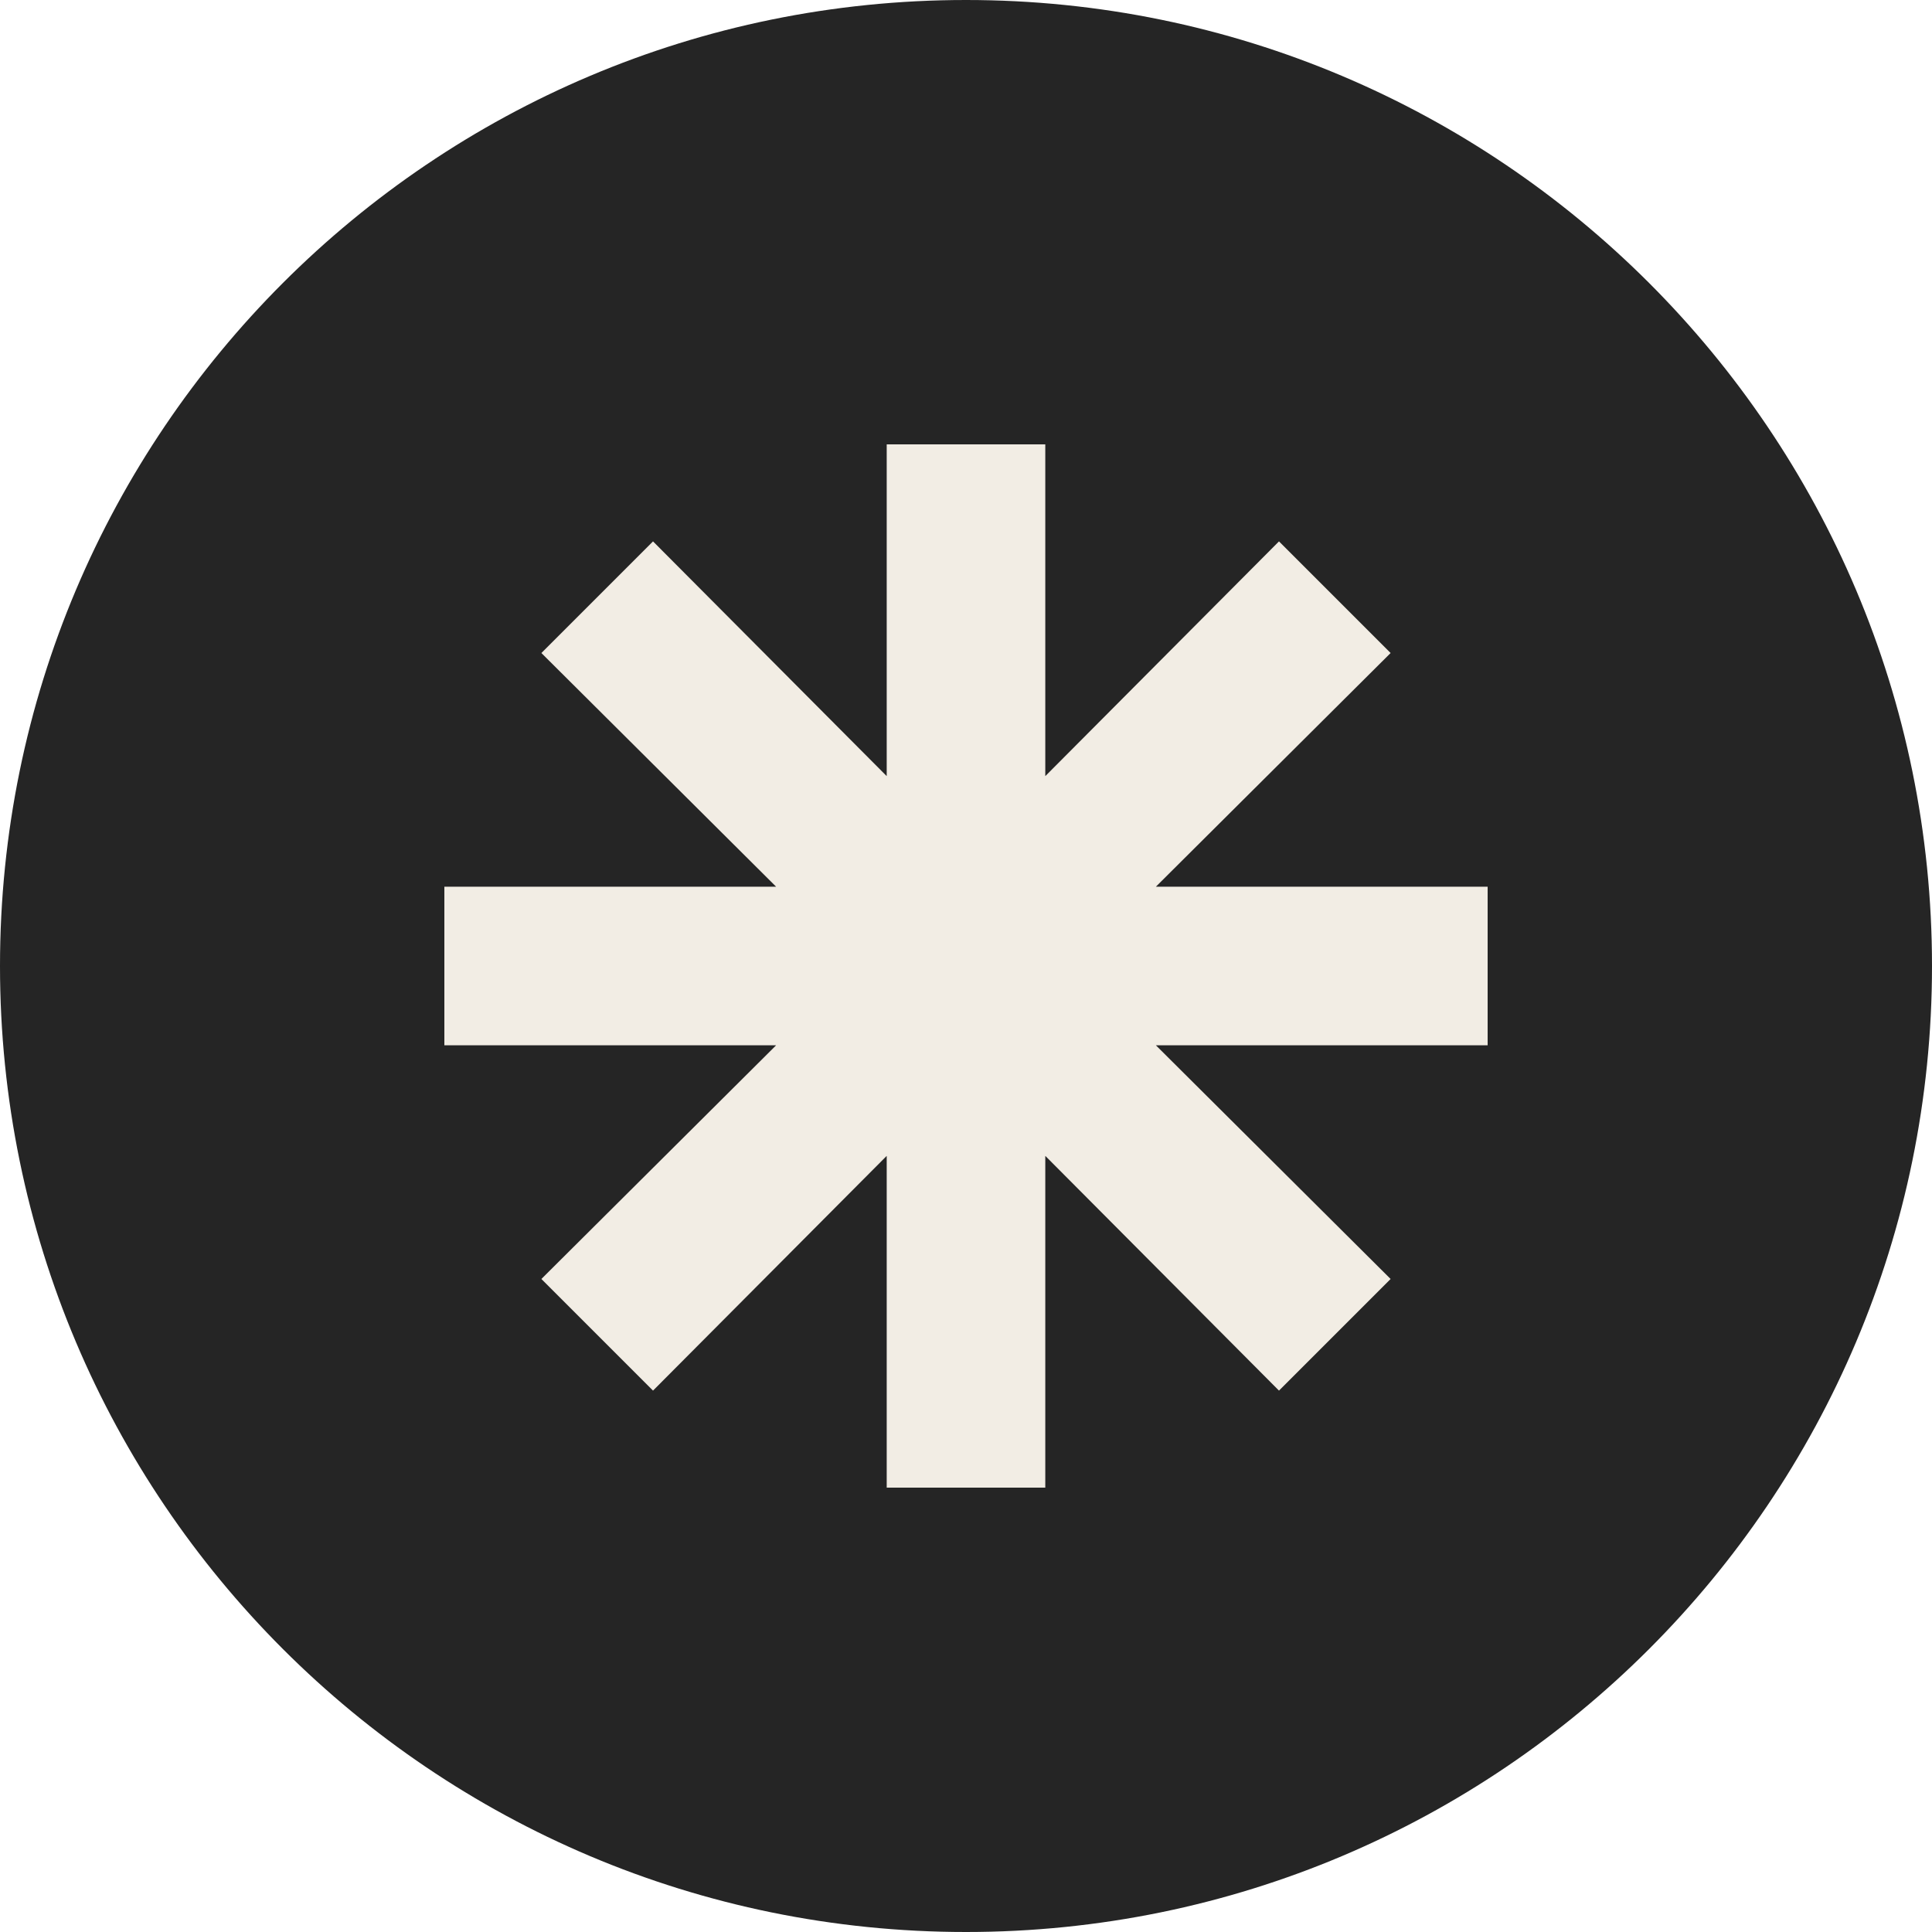
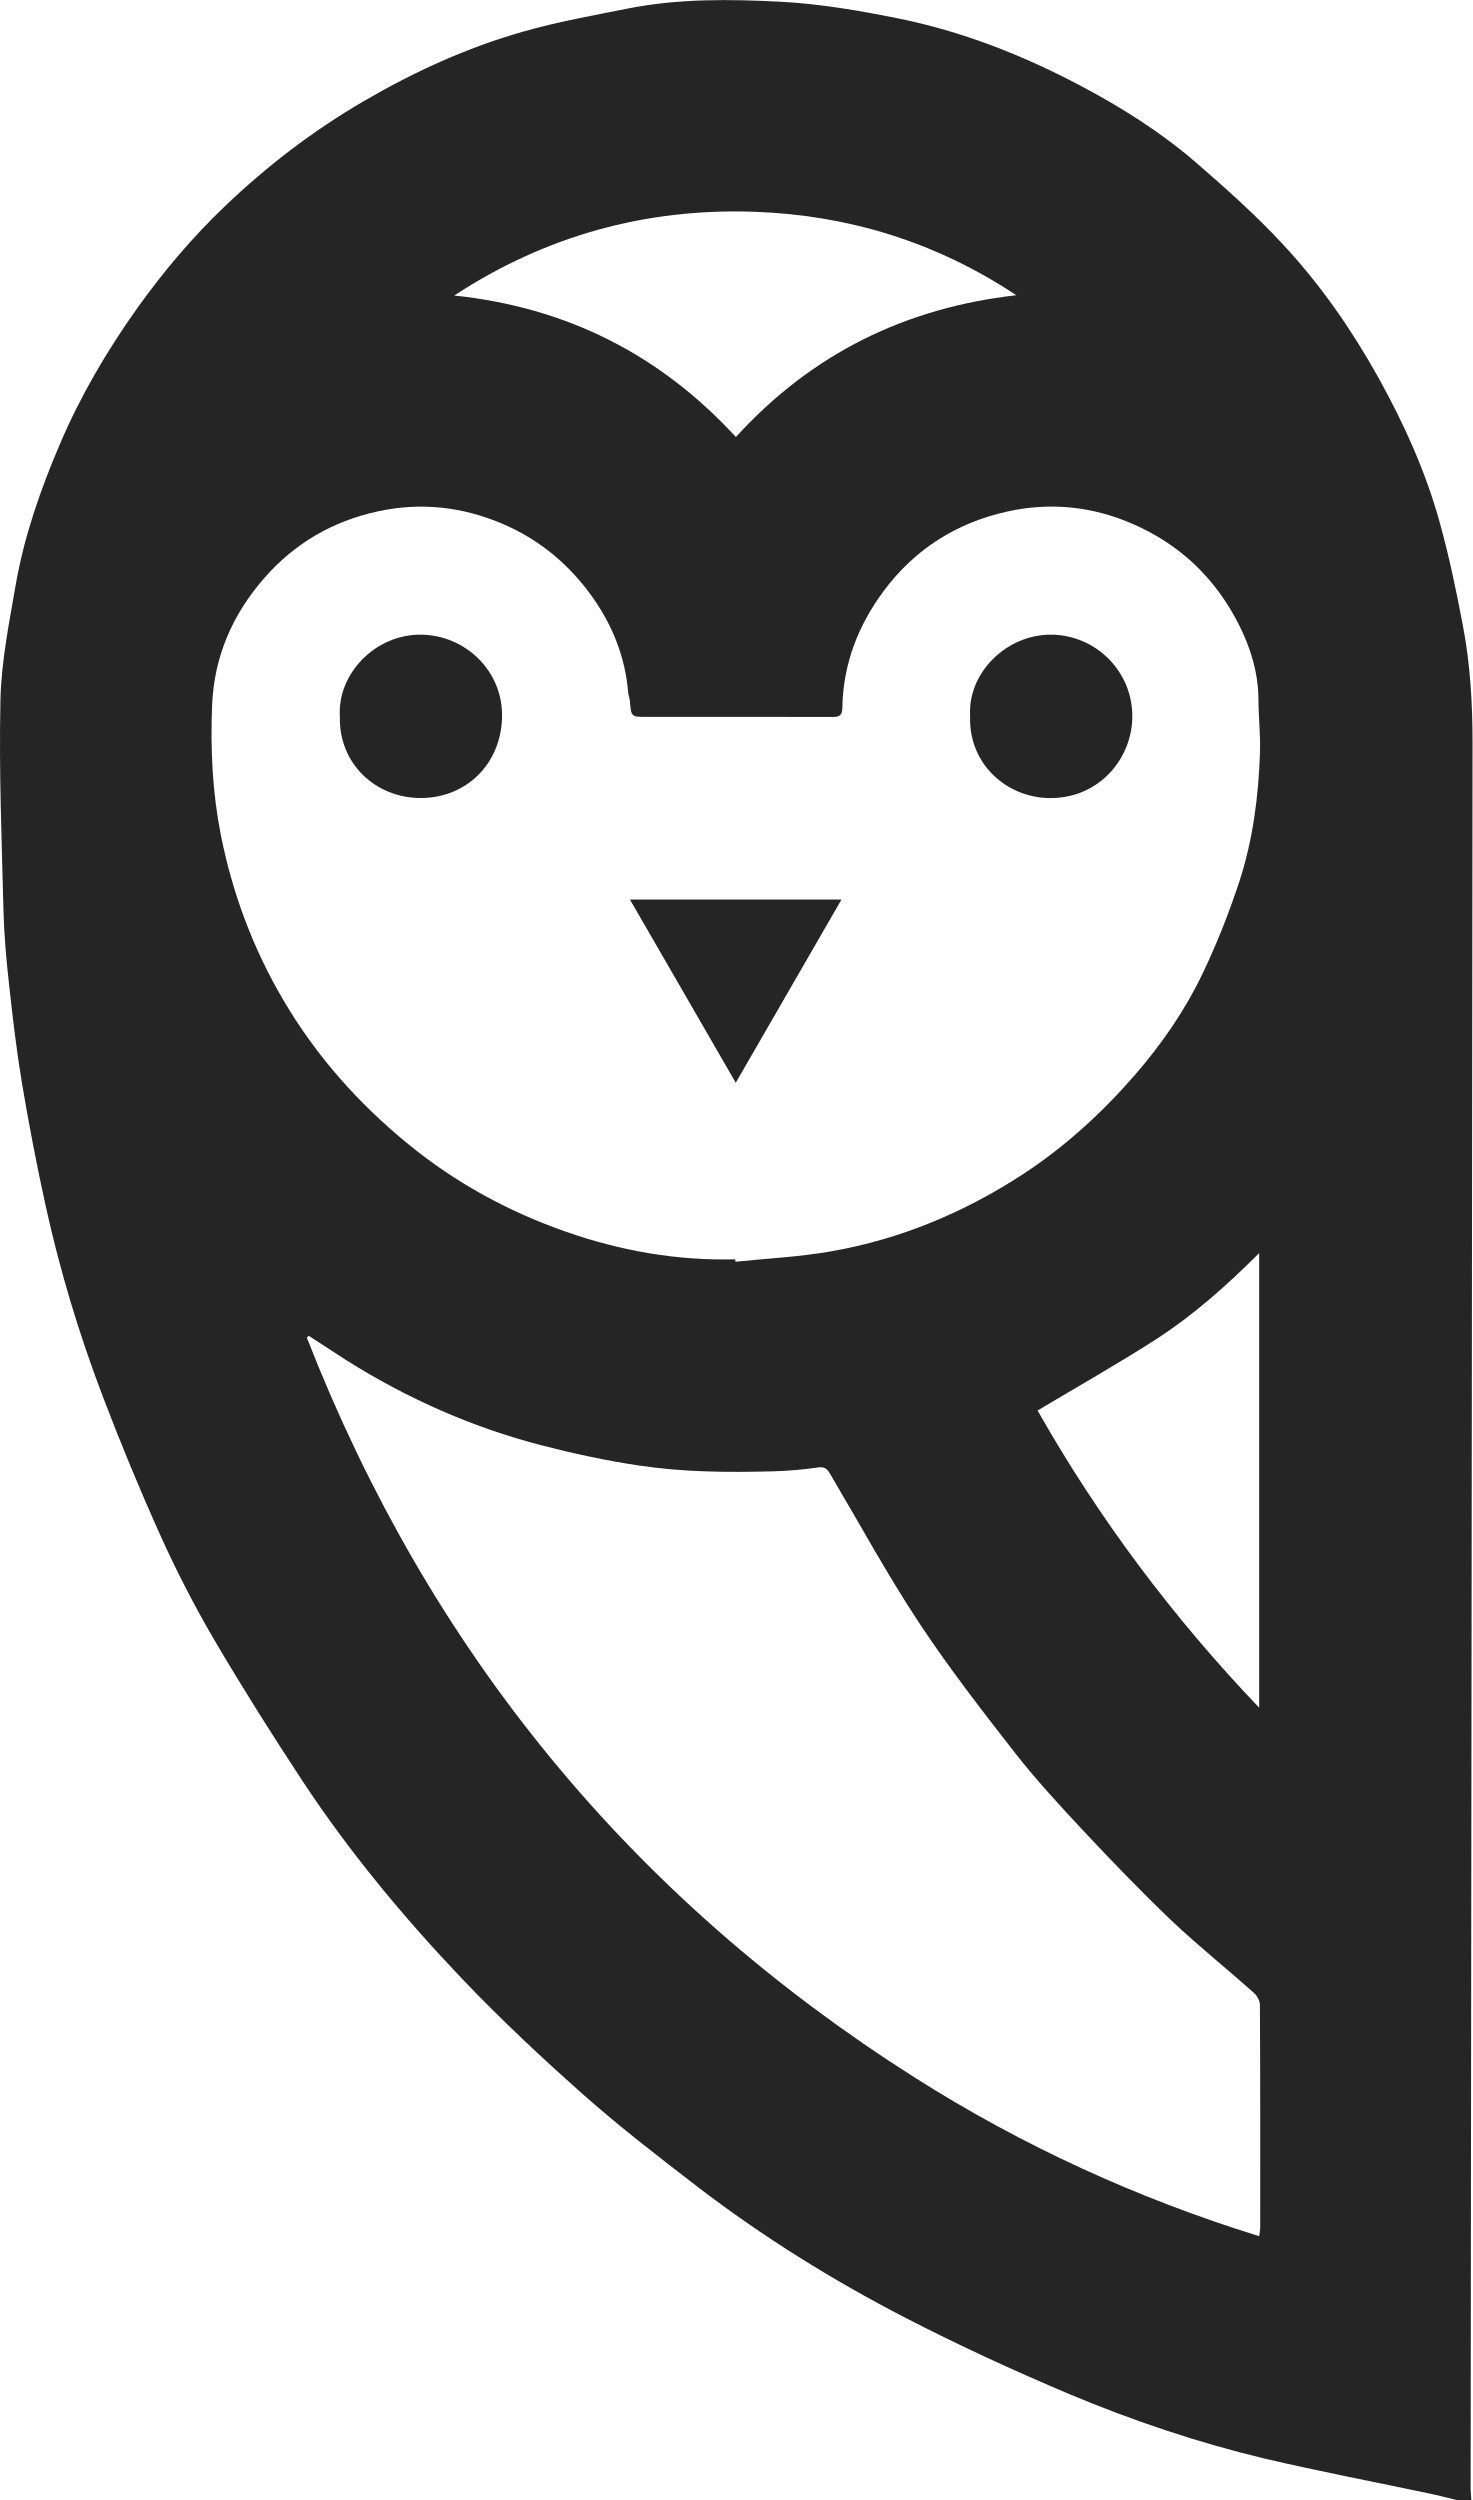
- <svg xmlns="http://www.w3.org/2000/svg" viewBox="0 0 100 100">
-   <circle cx="50" cy="50" r="50" fill="#252525" />
-   <polygon fill="#f2ede4" transform="translate(23 23) scale(.54)" points="100,42.4 68.2,42.4 90.7,20 80,9.3 57.6,31.8 57.6,0 42.4,0 42.4,31.8 20,9.3 9.3,20 31.8,42.4 0,42.4 0,57.6 31.8,57.6 9.3,80 20,90.7 42.4,68.2 42.4,100 57.6,100 57.6,68.2 80,90.7 90.7,80 68.2,57.6 100,57.6" />
+ <svg xmlns="http://www.w3.org/2000/svg" viewBox="0 0 20.056 34.05" fill="#252525" fill-rule="evenodd">
+   <path d="M19.838,34.05c-0.117-0.027-0.233-0.06-0.351-0.084 c-0.754-0.16-1.512-0.304-2.262-0.48c-0.911-0.218-1.8-0.517-2.662-0.879c-0.755-0.319-1.502-0.662-2.23-1.038 c-0.997-0.515-1.949-1.107-2.839-1.79c-0.52-0.4-1.041-0.801-1.532-1.235c-0.573-0.507-1.133-1.032-1.661-1.585 c-0.799-0.84-1.541-1.731-2.18-2.701c-0.416-0.631-0.819-1.27-1.202-1.922C2.652,21.88,2.41,21.41,2.192,20.929 C1.909,20.302,1.646,19.665,1.4,19.02c-0.321-0.843-0.582-1.706-0.776-2.587c-0.122-0.554-0.229-1.11-0.323-1.669 c-0.075-0.448-0.128-0.9-0.177-1.352c-0.037-0.328-0.067-0.658-0.076-0.988c-0.024-0.964-0.063-1.928-0.042-2.891 c0.012-0.525,0.119-1.051,0.209-1.573c0.115-0.66,0.337-1.293,0.599-1.908c0.281-0.659,0.642-1.275,1.059-1.86 C2.228,3.696,2.62,3.232,3.06,2.812c0.572-0.548,1.199-1.028,1.885-1.429c0.69-0.403,1.412-0.734,2.179-0.952 c0.468-0.134,0.95-0.219,1.428-0.315c0.689-0.137,1.39-0.128,2.085-0.092c0.535,0.028,1.07,0.121,1.597,0.227 c0.865,0.175,1.683,0.495,2.463,0.906c0.567,0.299,1.11,0.639,1.595,1.059c0.406,0.352,0.81,0.711,1.175,1.105 c0.511,0.547,0.939,1.162,1.305,1.819c0.347,0.624,0.64,1.271,0.832,1.958c0.131,0.469,0.231,0.947,0.321,1.425 c0.1,0.523,0.131,1.054,0.131,1.588c-0.01,7.929-0.018,15.859-0.026,23.791c0,0.049,0.007,0.099,0.01,0.149H19.838z M10.014,17.152 c0.001,0.01,0.002,0.021,0.003,0.033c0.437-0.046,0.878-0.066,1.309-0.143c0.933-0.164,1.794-0.522,2.589-1.038 c0.58-0.376,1.085-0.838,1.538-1.358c0.37-0.426,0.689-0.887,0.93-1.394c0.192-0.402,0.357-0.82,0.496-1.243 c0.186-0.57,0.263-1.164,0.282-1.763c0.008-0.238-0.02-0.478-0.021-0.717c-0.002-0.369-0.108-0.711-0.272-1.033 c-0.318-0.622-0.796-1.08-1.44-1.36c-0.546-0.238-1.114-0.298-1.694-0.172c-0.699,0.151-1.275,0.513-1.703,1.092 c-0.346,0.469-0.548,0.993-0.558,1.581c-0.002,0.101-0.033,0.128-0.132,0.128C10.498,9.762,9.653,9.764,8.81,9.764 c-0.214,0-0.213,0-0.231-0.215c-0.004-0.041-0.02-0.081-0.024-0.123c-0.039-0.47-0.208-0.896-0.474-1.277 C7.763,7.695,7.35,7.348,6.832,7.129C6.286,6.899,5.724,6.84,5.15,6.964C4.536,7.097,4.016,7.396,3.599,7.874 c-0.435,0.497-0.682,1.071-0.71,1.728c-0.024,0.595,0.003,1.188,0.12,1.777c0.159,0.795,0.439,1.543,0.849,2.24 c0.445,0.759,1.022,1.409,1.704,1.965c0.641,0.525,1.358,0.915,2.137,1.189C8.447,17.036,9.218,17.172,10.014,17.152 M4.206,18.194 c-0.009,0.008-0.018,0.016-0.027,0.024c1.664,4.263,4.419,7.632,8.289,10.084c1.459,0.925,3.019,1.639,4.682,2.155 c0.007-0.057,0.014-0.086,0.014-0.114c0-1.013,0.002-2.024-0.004-3.037c0-0.057-0.041-0.128-0.086-0.167 c-0.372-0.331-0.762-0.643-1.123-0.985c-0.411-0.393-0.806-0.803-1.195-1.218c-0.323-0.346-0.645-0.695-0.936-1.067 c-0.452-0.579-0.903-1.162-1.307-1.774c-0.429-0.65-0.804-1.339-1.201-2.011c-0.041-0.07-0.073-0.113-0.172-0.097 c-0.198,0.029-0.399,0.046-0.599,0.052c-0.618,0.017-1.237,0.013-1.849-0.08c-0.444-0.067-0.886-0.162-1.321-0.275 c-0.941-0.244-1.822-0.635-2.645-1.152C4.551,18.42,4.379,18.305,4.206,18.194 M10.023,5.952c1.027-1.129,2.304-1.76,3.819-1.931 c-1.09-0.724-2.289-1.093-3.576-1.137c-1.47-0.049-2.835,0.326-4.079,1.141C7.7,4.185,8.974,4.813,10.023,5.952 M17.15,23.259 v-6.192c-0.452,0.452-0.91,0.858-1.426,1.188s-1.051,0.633-1.592,0.956C14.957,20.667,15.963,22.016,17.15,23.259" />
+   <path d="M4.629,9.762C4.591,9.178,5.11,8.643,5.725,8.644 c0.609,0.001,1.13,0.493,1.113,1.13c-0.018,0.638-0.492,1.094-1.106,1.095C5.118,10.87,4.614,10.404,4.629,9.762" />
+   <path d="M13.213,9.757c-0.037-0.595,0.497-1.114,1.098-1.113 c0.619,0.001,1.124,0.511,1.111,1.132c-0.01,0.559-0.45,1.093-1.113,1.094C13.711,10.87,13.191,10.405,13.213,9.757" />
+   <path d="M10.021,14.747c-0.482-0.835-0.957-1.657-1.441-2.495h2.881 C10.982,13.082,10.507,13.906,10.021,14.747" />
</svg>
